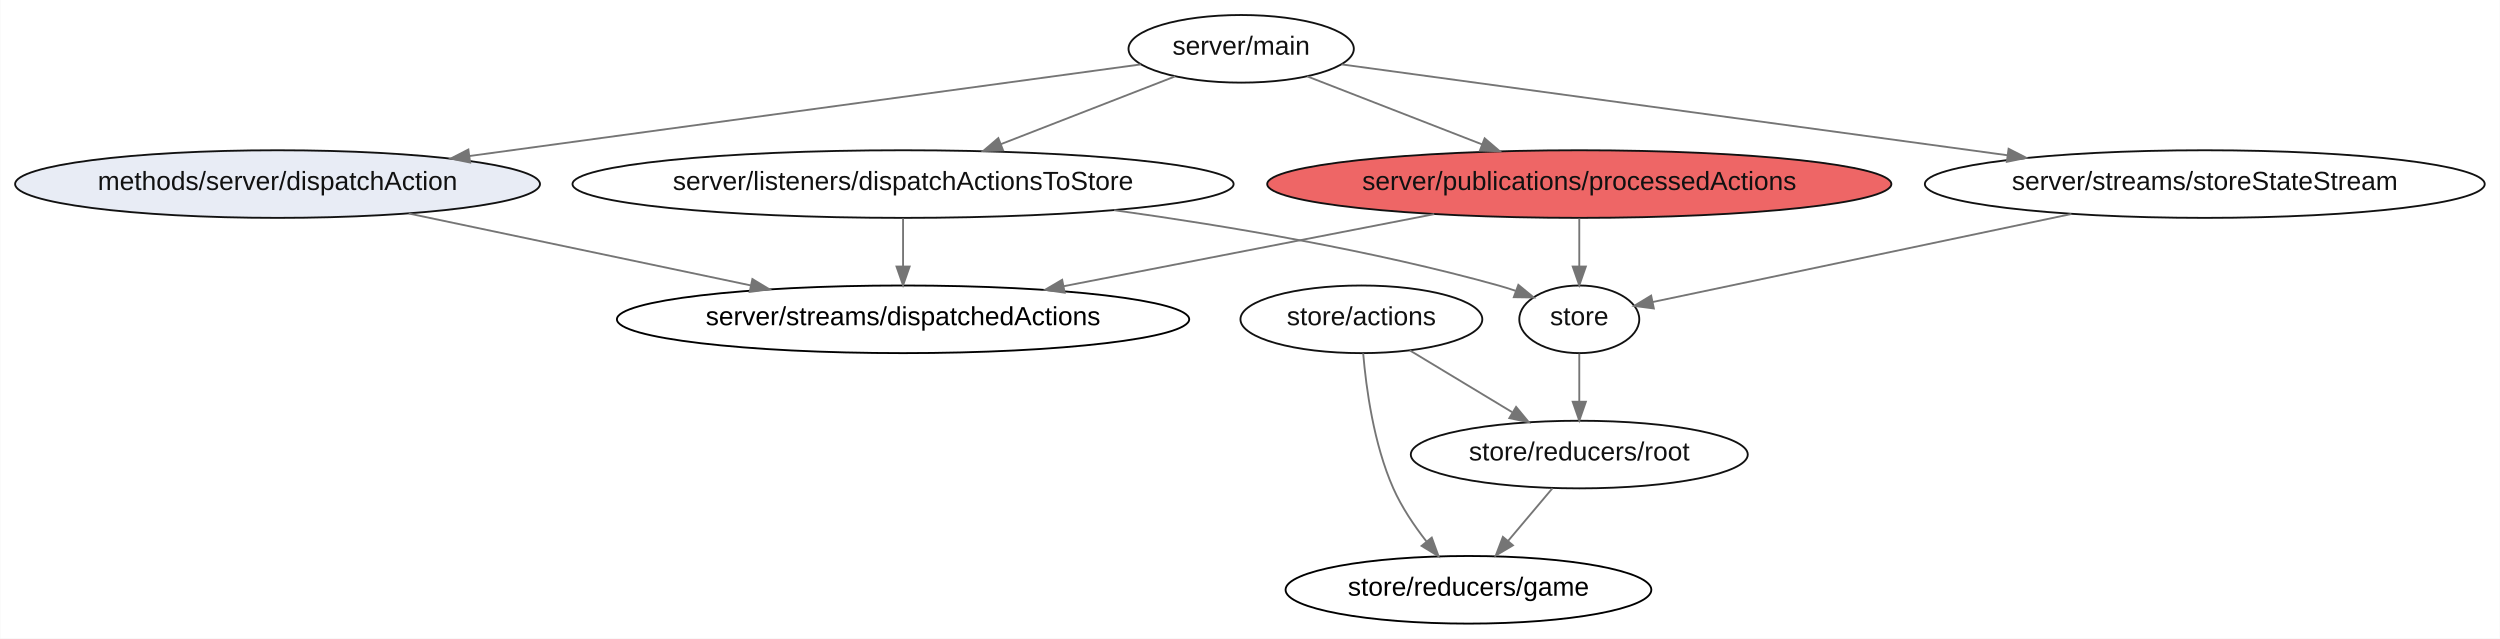
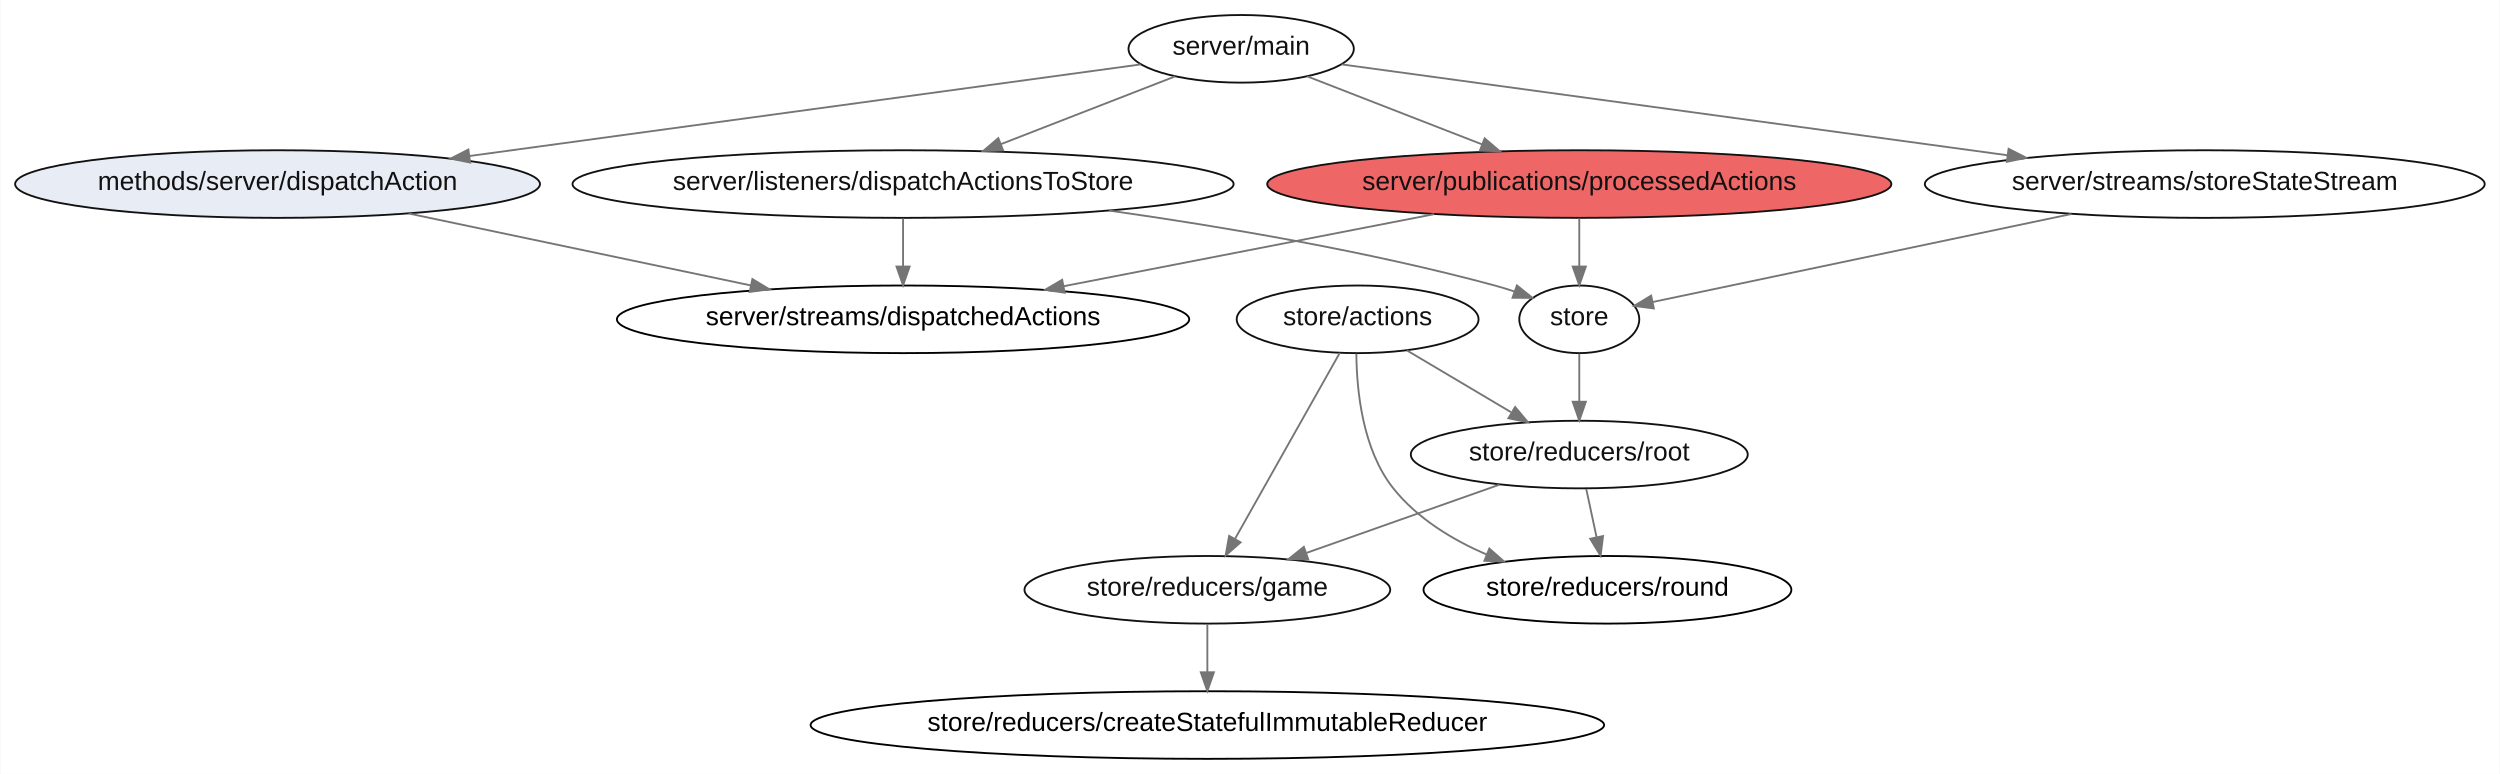
- <svg xmlns="http://www.w3.org/2000/svg" width="1331pt" height="340pt" viewBox="0.00 0.00 1330.60 339.98">
-   <g id="graph0" class="graph" transform="scale(1 1) rotate(0) translate(7.992 331.992)">
-     <polygon fill="#ffffff" stroke="none" points="-7.992,7.992 -7.992,-331.992 1322.61,-331.992 1322.61,7.992 -7.992,7.992" />
+ <svg xmlns="http://www.w3.org/2000/svg" width="1331pt" height="412pt" viewBox="0.00 0.00 1330.60 411.98">
+   <g id="graph0" class="graph" transform="scale(1 1) rotate(0) translate(7.992 403.992)">
+     <polygon fill="#ffffff" stroke="none" points="-7.992,7.992 -7.992,-403.992 1322.61,-403.992 1322.61,7.992 -7.992,7.992" />
    <g id="node1" class="node">
-       <ellipse fill="#E8ECF5" stroke="#111111" cx="139.607" cy="-234" rx="139.714" ry="18" />
-       <text text-anchor="middle" x="139.607" y="-230.849" font-family="Arial" font-size="14.00" fill="#111111">methods/server/dispatchAction</text>
+       <ellipse fill="#E8ECF5" stroke="#111111" cx="139.607" cy="-306" rx="139.714" ry="18" />
+       <text text-anchor="middle" x="139.607" y="-302.849" font-family="Arial" font-size="14.00" fill="#111111">methods/server/dispatchAction</text>
    </g>
    <g id="node2" class="node">
-       <ellipse fill="none" stroke="#000000" cx="472.607" cy="-162" rx="152.335" ry="18" />
-       <text text-anchor="middle" x="472.607" y="-158.849" font-family="Arial" font-size="14.00" fill="#000000">server/streams/dispatchedActions</text>
+       <ellipse fill="none" stroke="#000000" cx="472.607" cy="-234" rx="152.335" ry="18" />
+       <text text-anchor="middle" x="472.607" y="-230.849" font-family="Arial" font-size="14.00" fill="#000000">server/streams/dispatchedActions</text>
    </g>
    <g id="edge1" class="edge">
-       <path fill="none" stroke="#757575" d="M209.415,-218.326C262.579,-207.15 335.871,-191.743 391.614,-180.026" />
-       <polygon fill="#757575" stroke="#757575" points="392.39,-183.439 401.456,-177.957 390.95,-176.589 392.39,-183.439" />
+       <path fill="none" stroke="#757575" d="M209.415,-290.326C262.579,-279.15 335.871,-263.743 391.614,-252.026" />
+       <polygon fill="#757575" stroke="#757575" points="392.39,-255.439 401.456,-249.957 390.95,-248.589 392.39,-255.439" />
    </g>
    <g id="node3" class="node">
-       <ellipse fill="none" stroke="#111111" cx="472.607" cy="-234" rx="175.975" ry="18" />
-       <text text-anchor="middle" x="472.607" y="-230.849" font-family="Arial" font-size="14.00" fill="#111111">server/listeners/dispatchActionsToStore</text>
+       <ellipse fill="none" stroke="#111111" cx="472.607" cy="-306" rx="175.975" ry="18" />
+       <text text-anchor="middle" x="472.607" y="-302.849" font-family="Arial" font-size="14.00" fill="#111111">server/listeners/dispatchActionsToStore</text>
    </g>
    <g id="edge2" class="edge">
-       <path fill="none" stroke="#757575" d="M472.607,-215.697C472.607,-207.983 472.607,-198.712 472.607,-190.112" />
-       <polygon fill="#757575" stroke="#757575" points="476.107,-190.104 472.607,-180.104 469.107,-190.104 476.107,-190.104" />
+       <path fill="none" stroke="#757575" d="M472.607,-287.697C472.607,-279.983 472.607,-270.712 472.607,-262.112" />
+       <polygon fill="#757575" stroke="#757575" points="476.107,-262.104 472.607,-252.104 469.107,-262.104 476.107,-262.104" />
    </g>
    <g id="node4" class="node">
-       <ellipse fill="none" stroke="#111111" cx="832.607" cy="-162" rx="31.934" ry="18" />
-       <text text-anchor="middle" x="832.607" y="-158.849" font-family="Arial" font-size="14.00" fill="#111111">store</text>
+       <ellipse fill="none" stroke="#111111" cx="832.607" cy="-234" rx="31.934" ry="18" />
+       <text text-anchor="middle" x="832.607" y="-230.849" font-family="Arial" font-size="14.00" fill="#111111">store</text>
    </g>
    <g id="edge3" class="edge">
-       <path fill="none" stroke="#757575" d="M584.993,-220.087C646.177,-211.593 722.809,-198.564 789.607,-180 792.604,-179.167 795.679,-178.197 798.739,-177.15" />
-       <polygon fill="#757575" stroke="#757575" points="800.173,-180.352 808.354,-173.619 797.76,-173.781 800.173,-180.352" />
+       <path fill="none" stroke="#757575" d="M582.342,-291.879C643.404,-283.25 720.42,-270.158 787.607,-252 791.016,-251.079 794.526,-249.998 798.011,-248.836" />
+       <polygon fill="#757575" stroke="#757575" points="799.41,-252.053 807.662,-245.409 797.068,-245.457 799.41,-252.053" />
    </g>
    <g id="node10" class="node">
-       <ellipse fill="none" stroke="#111111" cx="832.607" cy="-90" rx="89.697" ry="18" />
-       <text text-anchor="middle" x="832.607" y="-86.849" font-family="Arial" font-size="14.00" fill="#111111">store/reducers/root</text>
+       <ellipse fill="none" stroke="#111111" cx="832.607" cy="-162" rx="89.697" ry="18" />
+       <text text-anchor="middle" x="832.607" y="-158.849" font-family="Arial" font-size="14.00" fill="#111111">store/reducers/root</text>
    </g>
-     <g id="edge14" class="edge">
-       <path fill="none" stroke="#757575" d="M832.607,-143.697C832.607,-135.983 832.607,-126.712 832.607,-118.112" />
-       <polygon fill="#757575" stroke="#757575" points="836.107,-118.104 832.607,-108.104 829.107,-118.104 836.107,-118.104" />
-     </g>
-     <g id="node5" class="node">
-       <ellipse fill="none" stroke="#111111" cx="652.607" cy="-306" rx="59.977" ry="18" />
-       <text text-anchor="middle" x="652.607" y="-302.849" font-family="Arial" font-size="14.00" fill="#111111">server/main</text>
-     </g>
-     <g id="edge4" class="edge">
-       <path fill="none" stroke="#757575" d="M599.159,-297.707C514.796,-286.195 349.317,-263.615 241.664,-248.926" />
-       <polygon fill="#757575" stroke="#757575" points="242.136,-245.458 231.755,-247.574 241.19,-252.394 242.136,-245.458" />
-     </g>
-     <g id="edge5" class="edge">
-       <path fill="none" stroke="#757575" d="M617.474,-291.337C591.07,-281.069 554.479,-266.839 524.678,-255.25" />
-       <polygon fill="#757575" stroke="#757575" points="525.851,-251.951 515.263,-251.588 523.314,-258.475 525.851,-251.951" />
-     </g>
-     <g id="node6" class="node">
-       <ellipse fill="#ee6666" stroke="#111111" cx="832.607" cy="-234" rx="166.139" ry="18" />
-       <text text-anchor="middle" x="832.607" y="-230.849" font-family="Arial" font-size="14.00" fill="#111111">server/publications/processedActions</text>
-     </g>
-     <g id="edge6" class="edge">
-       <path fill="none" stroke="#757575" d="M687.74,-291.337C714.236,-281.033 750.991,-266.74 780.848,-255.128" />
-       <polygon fill="#757575" stroke="#757575" points="782.226,-258.348 790.278,-251.461 779.689,-251.824 782.226,-258.348" />
-     </g>
-     <g id="node7" class="node">
-       <ellipse fill="none" stroke="#111111" cx="1165.61" cy="-234" rx="149.022" ry="18" />
-       <text text-anchor="middle" x="1165.61" y="-230.849" font-family="Arial" font-size="14.00" fill="#111111">server/streams/storeStateStream</text>
-     </g>
-     <g id="edge7" class="edge">
-       <path fill="none" stroke="#757575" d="M706.055,-297.707C789.671,-286.297 952.974,-264.014 1060.68,-249.318" />
-       <polygon fill="#757575" stroke="#757575" points="1061.16,-252.784 1070.6,-247.964 1060.22,-245.848 1061.16,-252.784" />
-     </g>
-     <g id="edge8" class="edge">
-       <path fill="none" stroke="#757575" d="M755.378,-217.983C697.351,-206.7 617.895,-191.25 557.982,-179.601" />
-       <polygon fill="#757575" stroke="#757575" points="558.649,-176.165 548.165,-177.692 557.313,-183.036 558.649,-176.165" />
-     </g>
-     <g id="edge9" class="edge">
+     <g id="edge17" class="edge">
      <path fill="none" stroke="#757575" d="M832.607,-215.697C832.607,-207.983 832.607,-198.712 832.607,-190.112" />
      <polygon fill="#757575" stroke="#757575" points="836.107,-190.104 832.607,-180.104 829.107,-190.104 836.107,-190.104" />
    </g>
+     <g id="node5" class="node">
+       <ellipse fill="none" stroke="#111111" cx="652.607" cy="-378" rx="59.977" ry="18" />
+       <text text-anchor="middle" x="652.607" y="-374.849" font-family="Arial" font-size="14.00" fill="#111111">server/main</text>
+     </g>
+     <g id="edge4" class="edge">
+       <path fill="none" stroke="#757575" d="M599.159,-369.707C514.796,-358.195 349.317,-335.615 241.664,-320.926" />
+       <polygon fill="#757575" stroke="#757575" points="242.136,-317.458 231.755,-319.574 241.19,-324.394 242.136,-317.458" />
+     </g>
+     <g id="edge5" class="edge">
+       <path fill="none" stroke="#757575" d="M617.474,-363.337C591.07,-353.069 554.479,-338.839 524.678,-327.25" />
+       <polygon fill="#757575" stroke="#757575" points="525.851,-323.951 515.263,-323.588 523.314,-330.475 525.851,-323.951" />
+     </g>
+     <g id="node6" class="node">
+       <ellipse fill="#ee6666" stroke="#111111" cx="832.607" cy="-306" rx="166.139" ry="18" />
+       <text text-anchor="middle" x="832.607" y="-302.849" font-family="Arial" font-size="14.00" fill="#111111">server/publications/processedActions</text>
+     </g>
+     <g id="edge6" class="edge">
+       <path fill="none" stroke="#757575" d="M687.74,-363.337C714.236,-353.033 750.991,-338.74 780.848,-327.128" />
+       <polygon fill="#757575" stroke="#757575" points="782.226,-330.348 790.278,-323.461 779.689,-323.824 782.226,-330.348" />
+     </g>
+     <g id="node7" class="node">
+       <ellipse fill="none" stroke="#111111" cx="1165.61" cy="-306" rx="149.022" ry="18" />
+       <text text-anchor="middle" x="1165.61" y="-302.849" font-family="Arial" font-size="14.00" fill="#111111">server/streams/storeStateStream</text>
+     </g>
+     <g id="edge7" class="edge">
+       <path fill="none" stroke="#757575" d="M706.055,-369.707C789.671,-358.297 952.974,-336.014 1060.68,-321.318" />
+       <polygon fill="#757575" stroke="#757575" points="1061.16,-324.784 1070.6,-319.964 1060.22,-317.848 1061.16,-324.784" />
+     </g>
+     <g id="edge8" class="edge">
+       <path fill="none" stroke="#757575" d="M755.378,-289.983C697.351,-278.7 617.895,-263.25 557.982,-251.601" />
+       <polygon fill="#757575" stroke="#757575" points="558.649,-248.165 548.165,-249.692 557.313,-255.036 558.649,-248.165" />
+     </g>
+     <g id="edge9" class="edge">
+       <path fill="none" stroke="#757575" d="M832.607,-287.697C832.607,-279.983 832.607,-270.712 832.607,-262.112" />
+       <polygon fill="#757575" stroke="#757575" points="836.107,-262.104 832.607,-252.104 829.107,-262.104 836.107,-262.104" />
+     </g>
    <g id="edge10" class="edge">
-       <path fill="none" stroke="#757575" d="M1094.58,-218.069C1026.57,-203.773 926.458,-182.729 871.784,-171.235" />
-       <polygon fill="#757575" stroke="#757575" points="872.306,-167.769 861.8,-169.137 870.866,-174.619 872.306,-167.769" />
+       <path fill="none" stroke="#757575" d="M1094.58,-290.069C1026.57,-275.773 926.458,-254.729 871.784,-243.235" />
+       <polygon fill="#757575" stroke="#757575" points="872.306,-239.769 861.8,-241.137 870.866,-246.619 872.306,-239.769" />
    </g>
    <g id="node8" class="node">
-       <ellipse fill="none" stroke="#111111" cx="716.607" cy="-162" rx="64.379" ry="18" />
-       <text text-anchor="middle" x="716.607" y="-158.849" font-family="Arial" font-size="14.00" fill="#111111">store/actions</text>
+       <ellipse fill="none" stroke="#111111" cx="714.607" cy="-234" rx="64.379" ry="18" />
+       <text text-anchor="middle" x="714.607" y="-230.849" font-family="Arial" font-size="14.00" fill="#111111">store/actions</text>
    </g>
    <g id="node9" class="node">
-       <ellipse fill="none" stroke="#000000" cx="773.607" cy="-18" rx="97.365" ry="18" />
-       <text text-anchor="middle" x="773.607" y="-14.849" font-family="Arial" font-size="14.00" fill="#000000">store/reducers/game</text>
+       <ellipse fill="none" stroke="#111111" cx="634.607" cy="-90" rx="97.365" ry="18" />
+       <text text-anchor="middle" x="634.607" y="-86.849" font-family="Arial" font-size="14.00" fill="#111111">store/reducers/game</text>
    </g>
    <g id="edge11" class="edge">
-       <path fill="none" stroke="#757575" d="M717.561,-143.915C719.109,-125.475 723.143,-95.581 733.607,-72 738.025,-62.042 744.632,-52.214 751.21,-43.777" />
-       <polygon fill="#757575" stroke="#757575" points="754.072,-45.806 757.696,-35.85 748.654,-41.373 754.072,-45.806" />
+       <path fill="none" stroke="#757575" d="M705.116,-216.153C691.297,-191.625 665.519,-145.869 649.254,-116.999" />
+       <polygon fill="#757575" stroke="#757575" points="652.293,-115.262 644.335,-108.268 646.194,-118.698 652.293,-115.262" />
    </g>
    <g id="edge12" class="edge">
-       <path fill="none" stroke="#757575" d="M742.351,-145.465C758.38,-135.792 779.228,-123.212 796.848,-112.579" />
-       <polygon fill="#757575" stroke="#757575" points="798.972,-115.385 805.725,-107.222 795.355,-109.392 798.972,-115.385" />
+       <path fill="none" stroke="#757575" d="M740.795,-217.465C757.1,-207.792 778.307,-195.212 796.231,-184.579" />
+       <polygon fill="#757575" stroke="#757575" points="798.447,-187.334 805.262,-179.222 794.876,-181.313 798.447,-187.334" />
+     </g>
+     <g id="node11" class="node">
+       <ellipse fill="none" stroke="#000000" cx="847.607" cy="-90" rx="97.923" ry="18" />
+       <text text-anchor="middle" x="847.607" y="-86.849" font-family="Arial" font-size="14.00" fill="#000000">store/reducers/round</text>
    </g>
    <g id="edge13" class="edge">
-       <path fill="none" stroke="#757575" d="M818.325,-72.055C811.255,-63.668 802.581,-53.376 794.759,-44.096" />
-       <polygon fill="#757575" stroke="#757575" points="797.288,-41.666 788.167,-36.275 791.936,-46.177 797.288,-41.666" />
+       <path fill="none" stroke="#757575" d="M713.936,-215.69C714.086,-196.22 717.161,-164.633 733.607,-144 746.292,-128.085 764.861,-116.733 783.345,-108.73" />
+       <polygon fill="#757575" stroke="#757575" points="784.719,-111.95 792.677,-104.955 782.094,-105.46 784.719,-111.95" />
+     </g>
+     <g id="node12" class="node">
+       <ellipse fill="none" stroke="#000000" cx="634.607" cy="-18" rx="211.215" ry="18" />
+       <text text-anchor="middle" x="634.607" y="-14.849" font-family="Arial" font-size="14.00" fill="#000000">store/reducers/createStatefulImmutableReducer</text>
+     </g>
+     <g id="edge14" class="edge">
+       <path fill="none" stroke="#757575" d="M634.607,-71.697C634.607,-63.983 634.607,-54.712 634.607,-46.112" />
+       <polygon fill="#757575" stroke="#757575" points="638.107,-46.104 634.607,-36.104 631.107,-46.104 638.107,-46.104" />
+     </g>
+     <g id="edge15" class="edge">
+       <path fill="none" stroke="#757575" d="M790.131,-145.983C760.061,-135.353 719.529,-121.023 687.382,-109.658" />
+       <polygon fill="#757575" stroke="#757575" points="688.291,-106.267 677.696,-106.233 685.957,-112.867 688.291,-106.267" />
+     </g>
+     <g id="edge16" class="edge">
+       <path fill="none" stroke="#757575" d="M836.315,-143.697C837.968,-135.983 839.954,-126.712 841.797,-118.112" />
+       <polygon fill="#757575" stroke="#757575" points="845.269,-118.616 843.942,-108.104 838.424,-117.149 845.269,-118.616" />
    </g>
  </g>
</svg>
